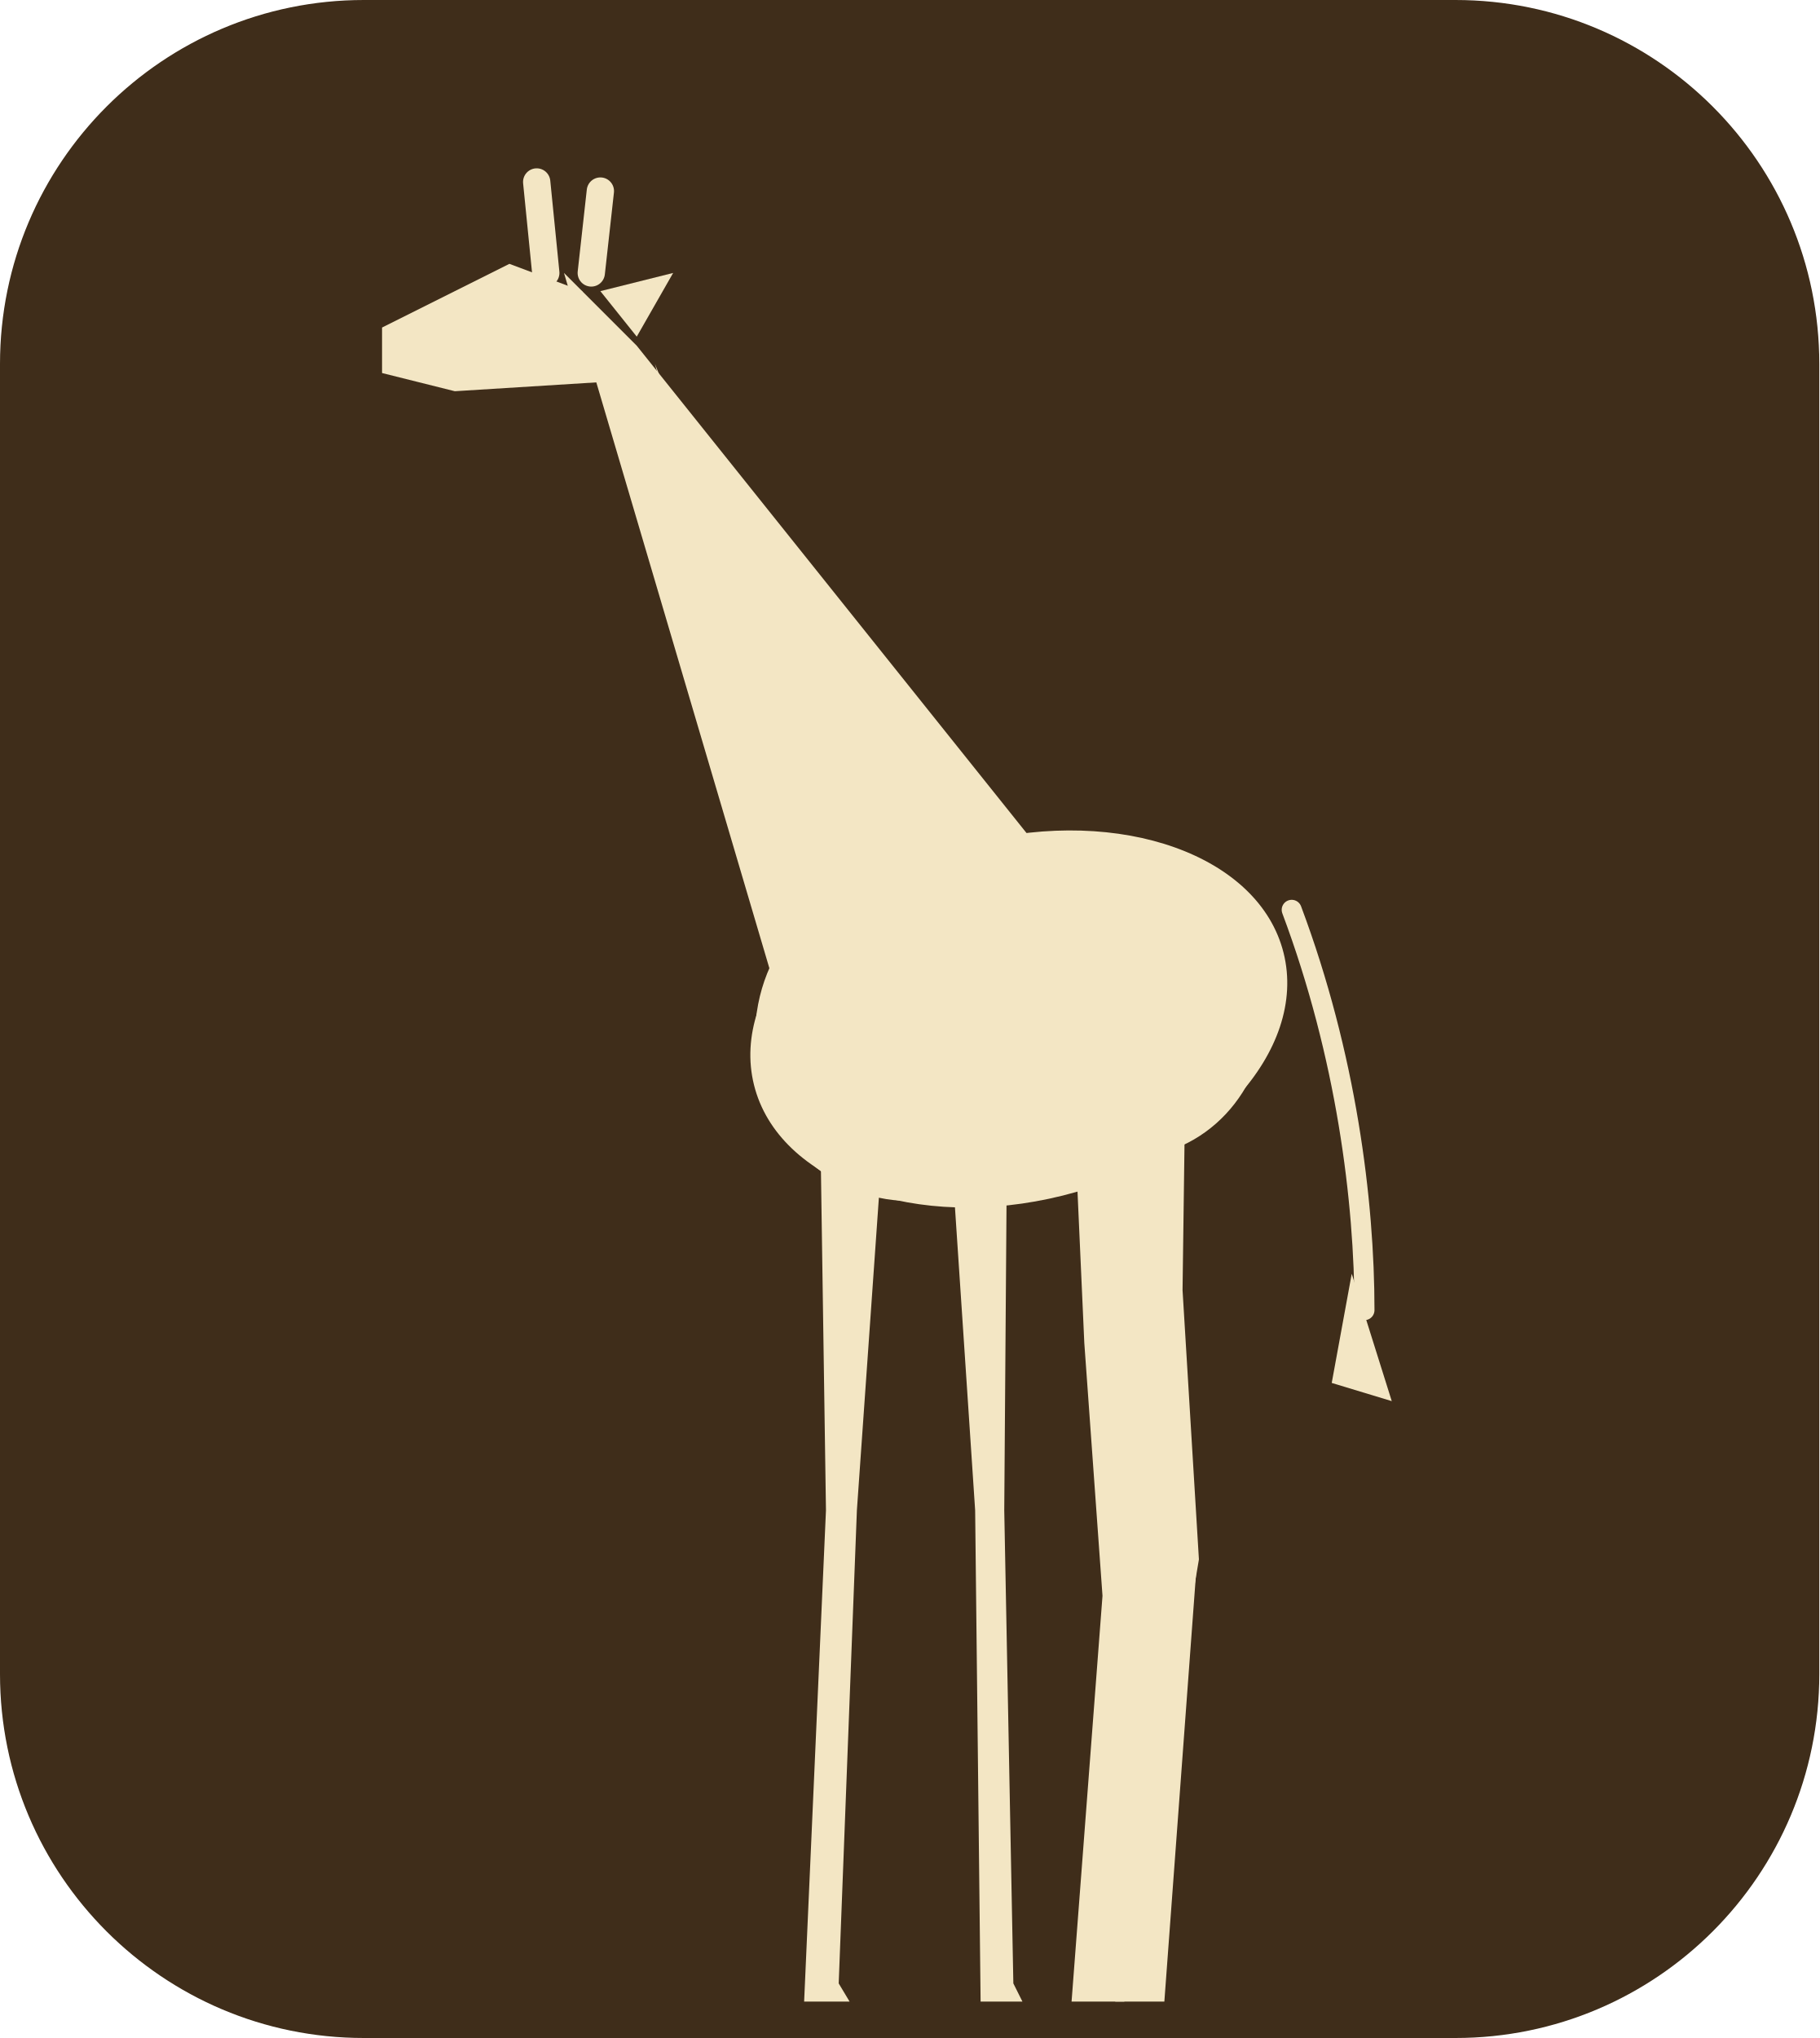
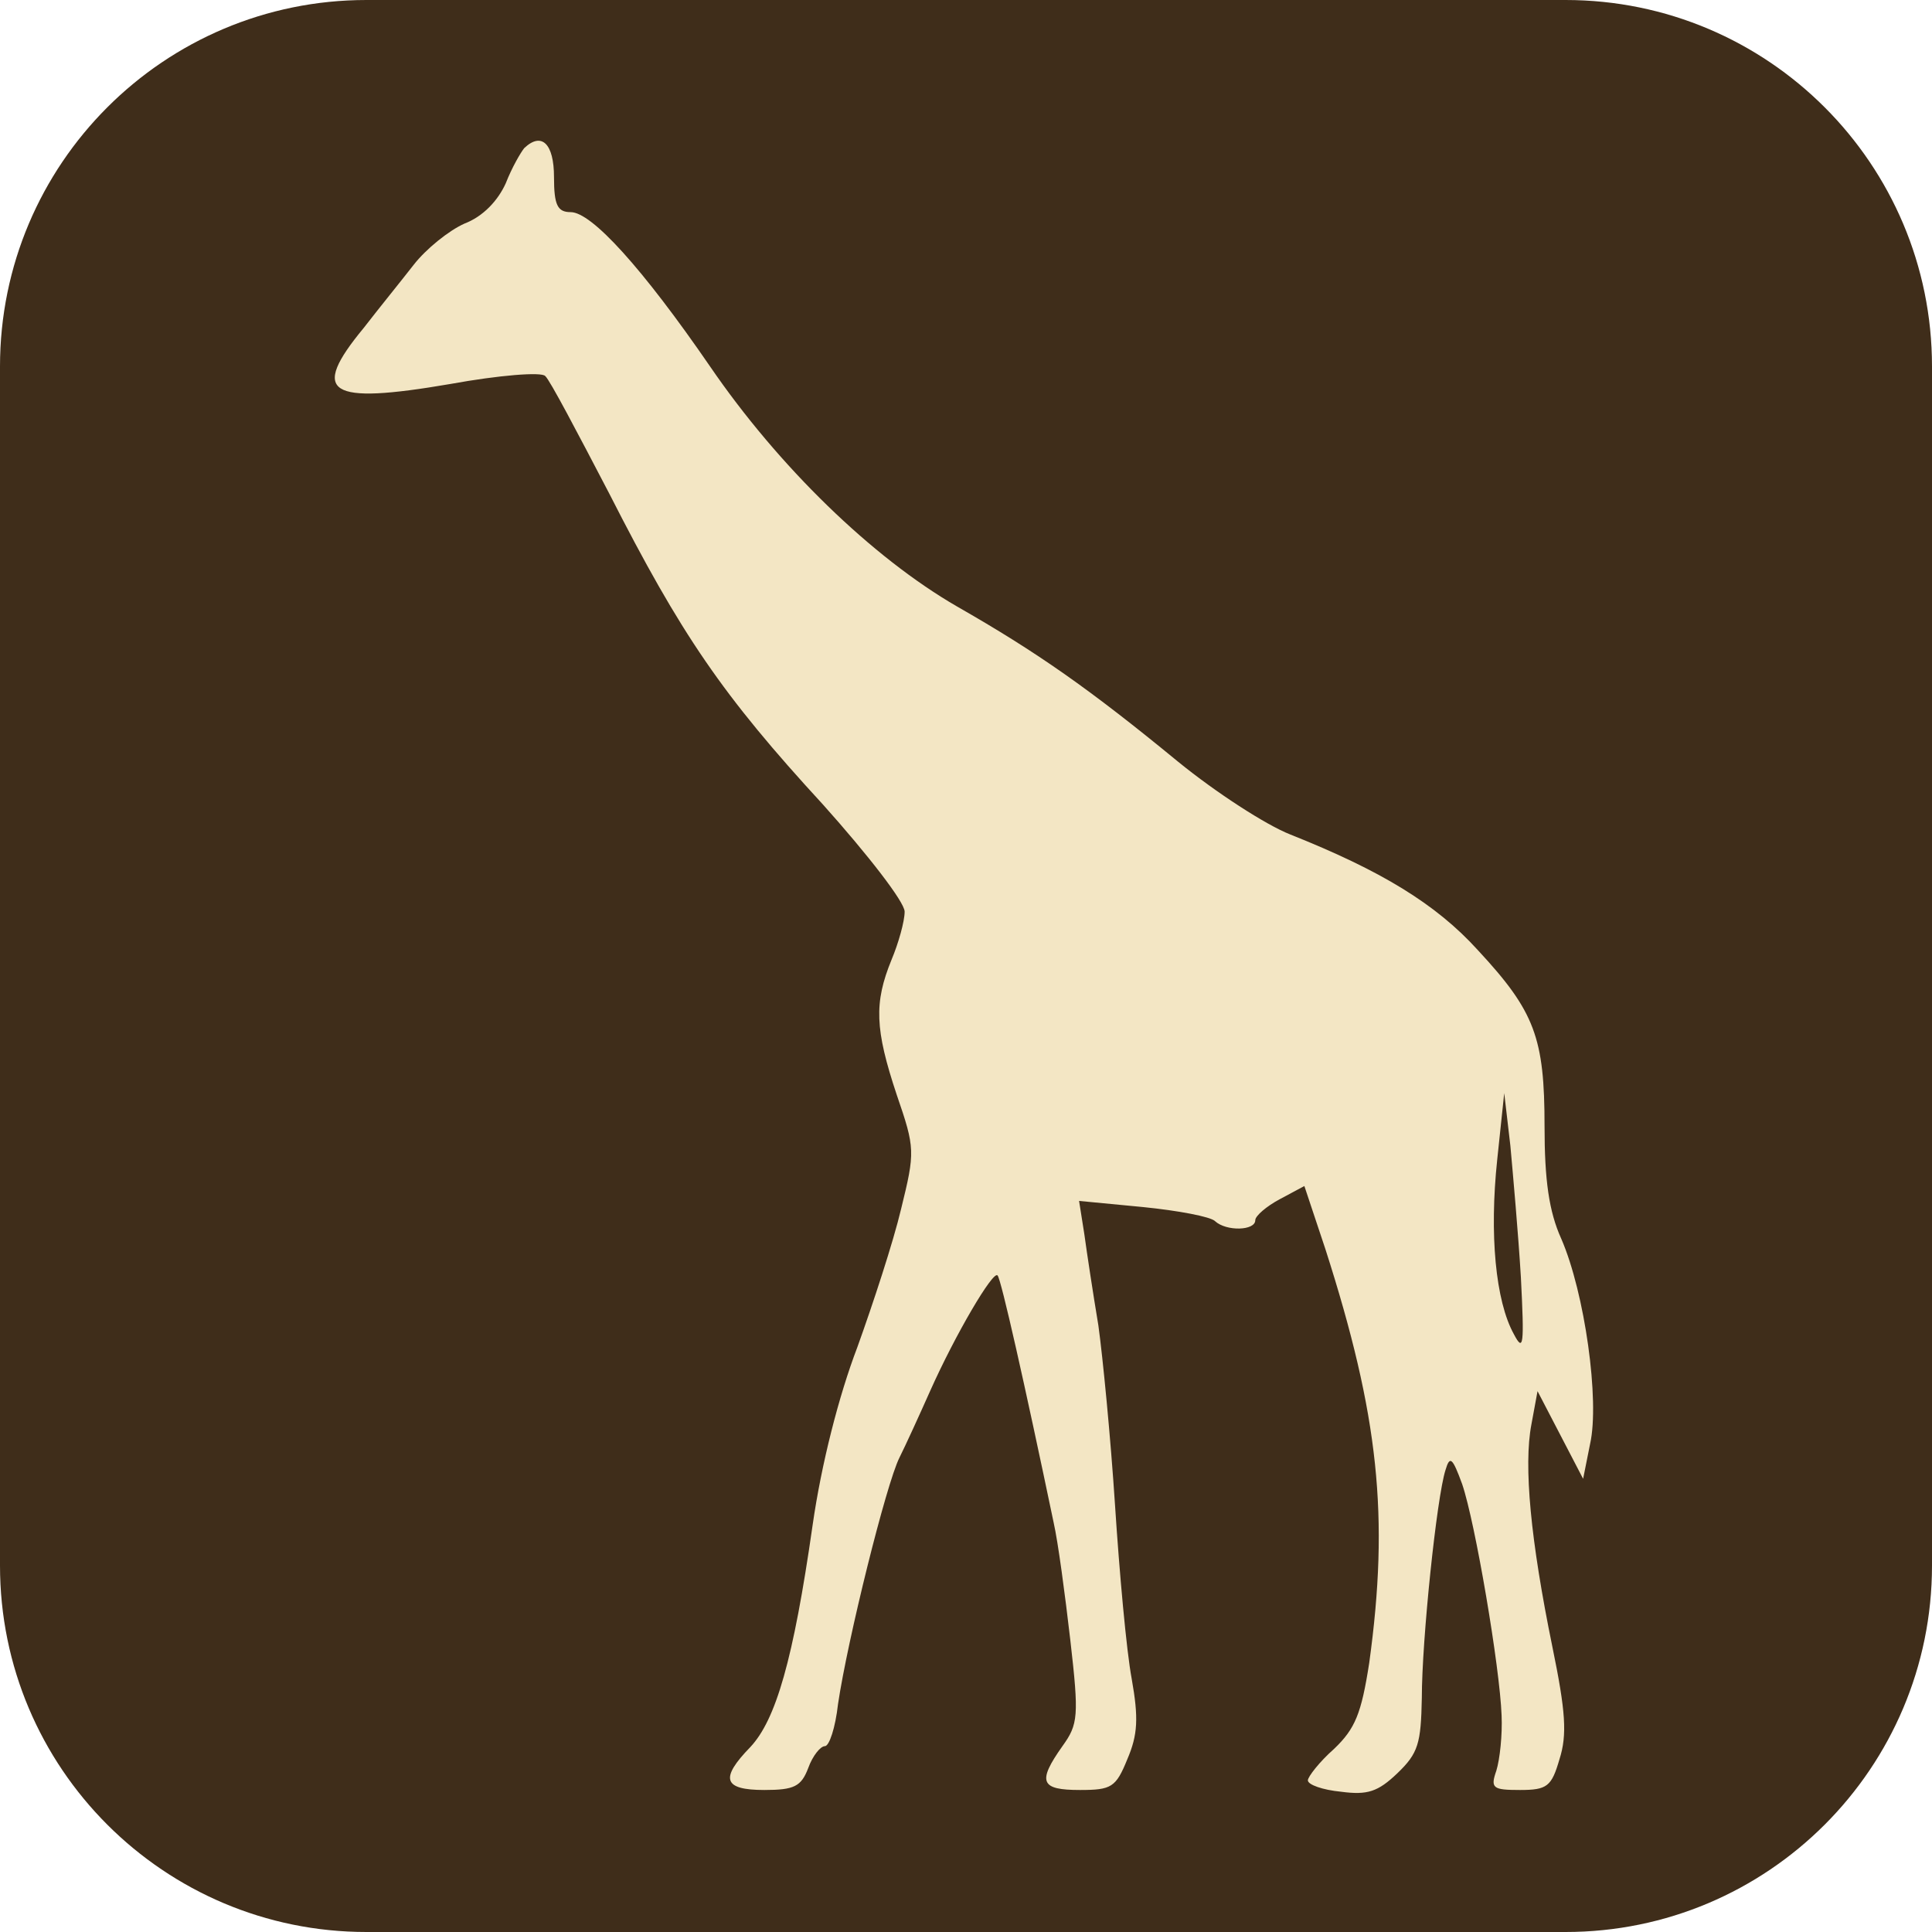
- <svg xmlns="http://www.w3.org/2000/svg" viewBox="-50 -10 100 112">
-   <rect x="-50" y="-10" width="100" height="112" rx="20" fill="#3f2d1a" />
-   <g fill="#f3e6c4" stroke="#f3e6c4" stroke-width="0" transform="translate(6 0)">
-     <ellipse cx="0.0" cy="46.0" rx="15.0" ry="10.0" transform="rotate(-14 0.0 46.0)" />
-     <ellipse cx="-6.0" cy="47.0" rx="8.5" ry="9.0" transform="rotate(0 -6.0 47.0)" />
-     <ellipse cx="6.0" cy="45.5" rx="7.6" ry="8.1" transform="rotate(0 6.0 45.5)" />
-     <path d="M-11.0 46.0 L-7.0 46.0 L-8.9 73.0 L-9.9 99.0 L-9.3 100.0 L-11.8 100.0 L-10.6 73.0Z" />
-     <path d="M-4.2 46.0 L-0.6 46.0 L-0.8 73.0 L-0.3 99.0 L0.2 100.0 L-2.1 100.0 L-2.4 73.0Z" />
-     <path d="M2.8 46.0 L9.2 46.0 L9.0 60.9 L9.9 75.7 L5.8 100.0 L2.9 100.0 L4.6 77.7 L3.6 63.8Z" />
-     <path d="M3.0 46.0 L9.0 46.0 L8.8 60.9 L9.8 75.7 L8.0 100.0 L5.3 100.0 L5.4 77.7 L3.8 63.8Z" />
-     <path d="M-12.0 49.0 L1.0 36.5 L-21.0 9.0 L-25.0 5.0Z" />
-     <path d="M-24.0 6.0 L-28.0 4.5 L-35.0 8.0 L-35.0 10.5 L-31.0 11.5 L-23.0 11.0Z" />
-     <path d="M-26 5 L-26.5 0 M-23.5 5 L-23 0.5" fill="none" stroke-width="1.5" stroke-linecap="round" stroke-linejoin="round" />
-     <path d="M-23.0 6.0 L-19.0 5.0 L-21.0 8.5Z" />
-     <path d="M-20.0 10.0 L-12.0 30.0 L-14.0 32.0Z" />
-     <path d="M15 40 C18 48 19 56 19 62" fill="none" stroke-width="1.1" stroke-linecap="round" stroke-linejoin="round" />
-     <path d="M18.3 60.0 L20.5 67.0 L17.2 66.0Z" />
+ <svg xmlns="http://www.w3.org/2000/svg" viewBox="-20 -8 116 116">
+   <rect x="-20" y="-8" width="116" height="116" rx="22" fill="#3f2d1a" />
+   <g fill="#f3e6c4" transform="translate(0.1 0)">
+     <svg x="0.0" y="0" width="75.8" height="100" viewBox="0.0 0.0 144.0 190.0">
+       <g transform="translate(0,190) scale(0.1,-0.1)" stroke="none">
+         <path d="M216 1883 c-4 -5 -14 -22 -21 -40 -9 -20 -26 -38 -47 -46 -18 -8 -44 -29 -58 -47 -14 -18 -40 -50 -57 -72 -62 -75 -41 -88 99 -64 55 10 104 14 108 9 5 -4 37 -65 73 -134 82 -161 129 -230 244 -355 51 -57 93 -111 93 -122 0 -11 -7 -36 -15 -55 -20 -49 -19 -79 6 -154 21 -61 21 -65 5 -130 -9 -38 -32 -108 -50 -158 -21 -55 -41 -133 -51 -203 -22 -154 -42 -222 -71 -253 -35 -36 -31 -49 16 -49 34 0 42 4 50 25 5 14 14 25 19 25 5 0 12 21 15 48 11 74 55 251 70 281 7 14 23 49 35 76 29 65 72 138 77 132 4 -4 31 -124 64 -282 5 -22 13 -82 19 -134 10 -87 9 -96 -9 -121 -29 -41 -25 -50 20 -50 36 0 41 3 54 35 12 28 13 47 5 92 -6 32 -14 121 -19 198 -5 77 -14 169 -19 205 -6 36 -13 82 -16 104 l-6 38 73 -7 c40 -4 77 -11 82 -16 13 -12 46 -11 46 1 0 5 13 16 28 24 l28 15 24 -72 c61 -190 73 -305 50 -472 -9 -58 -16 -75 -40 -98 -17 -15 -30 -32 -30 -36 0 -5 17 -11 38 -13 30 -4 42 0 64 21 24 23 27 34 28 86 0 66 17 229 27 260 5 17 8 14 19 -16 15 -44 43 -209 45 -264 1 -22 -2 -50 -6 -63 -7 -20 -4 -22 27 -22 31 0 36 4 45 35 9 28 7 55 -8 128 -25 122 -33 207 -24 254 l7 38 26 -50 26 -50 8 40 c11 49 -6 172 -33 234 -14 31 -19 67 -19 128 0 101 -11 131 -76 201 -48 53 -111 91 -214 132 -28 11 -85 48 -128 83 -101 83 -161 125 -252 177 -97 56 -204 160 -282 274 -77 112 -135 176 -159 176 -15 0 -19 8 -19 40 0 38 -14 52 -34 33z m1137 -1288 c4 -78 3 -86 -8 -65 -21 38 -28 114 -19 199 l8 76 7 -60 c3 -33 9 -100 12 -150z" />
+       </g>
+     </svg>
  </g>
</svg>
